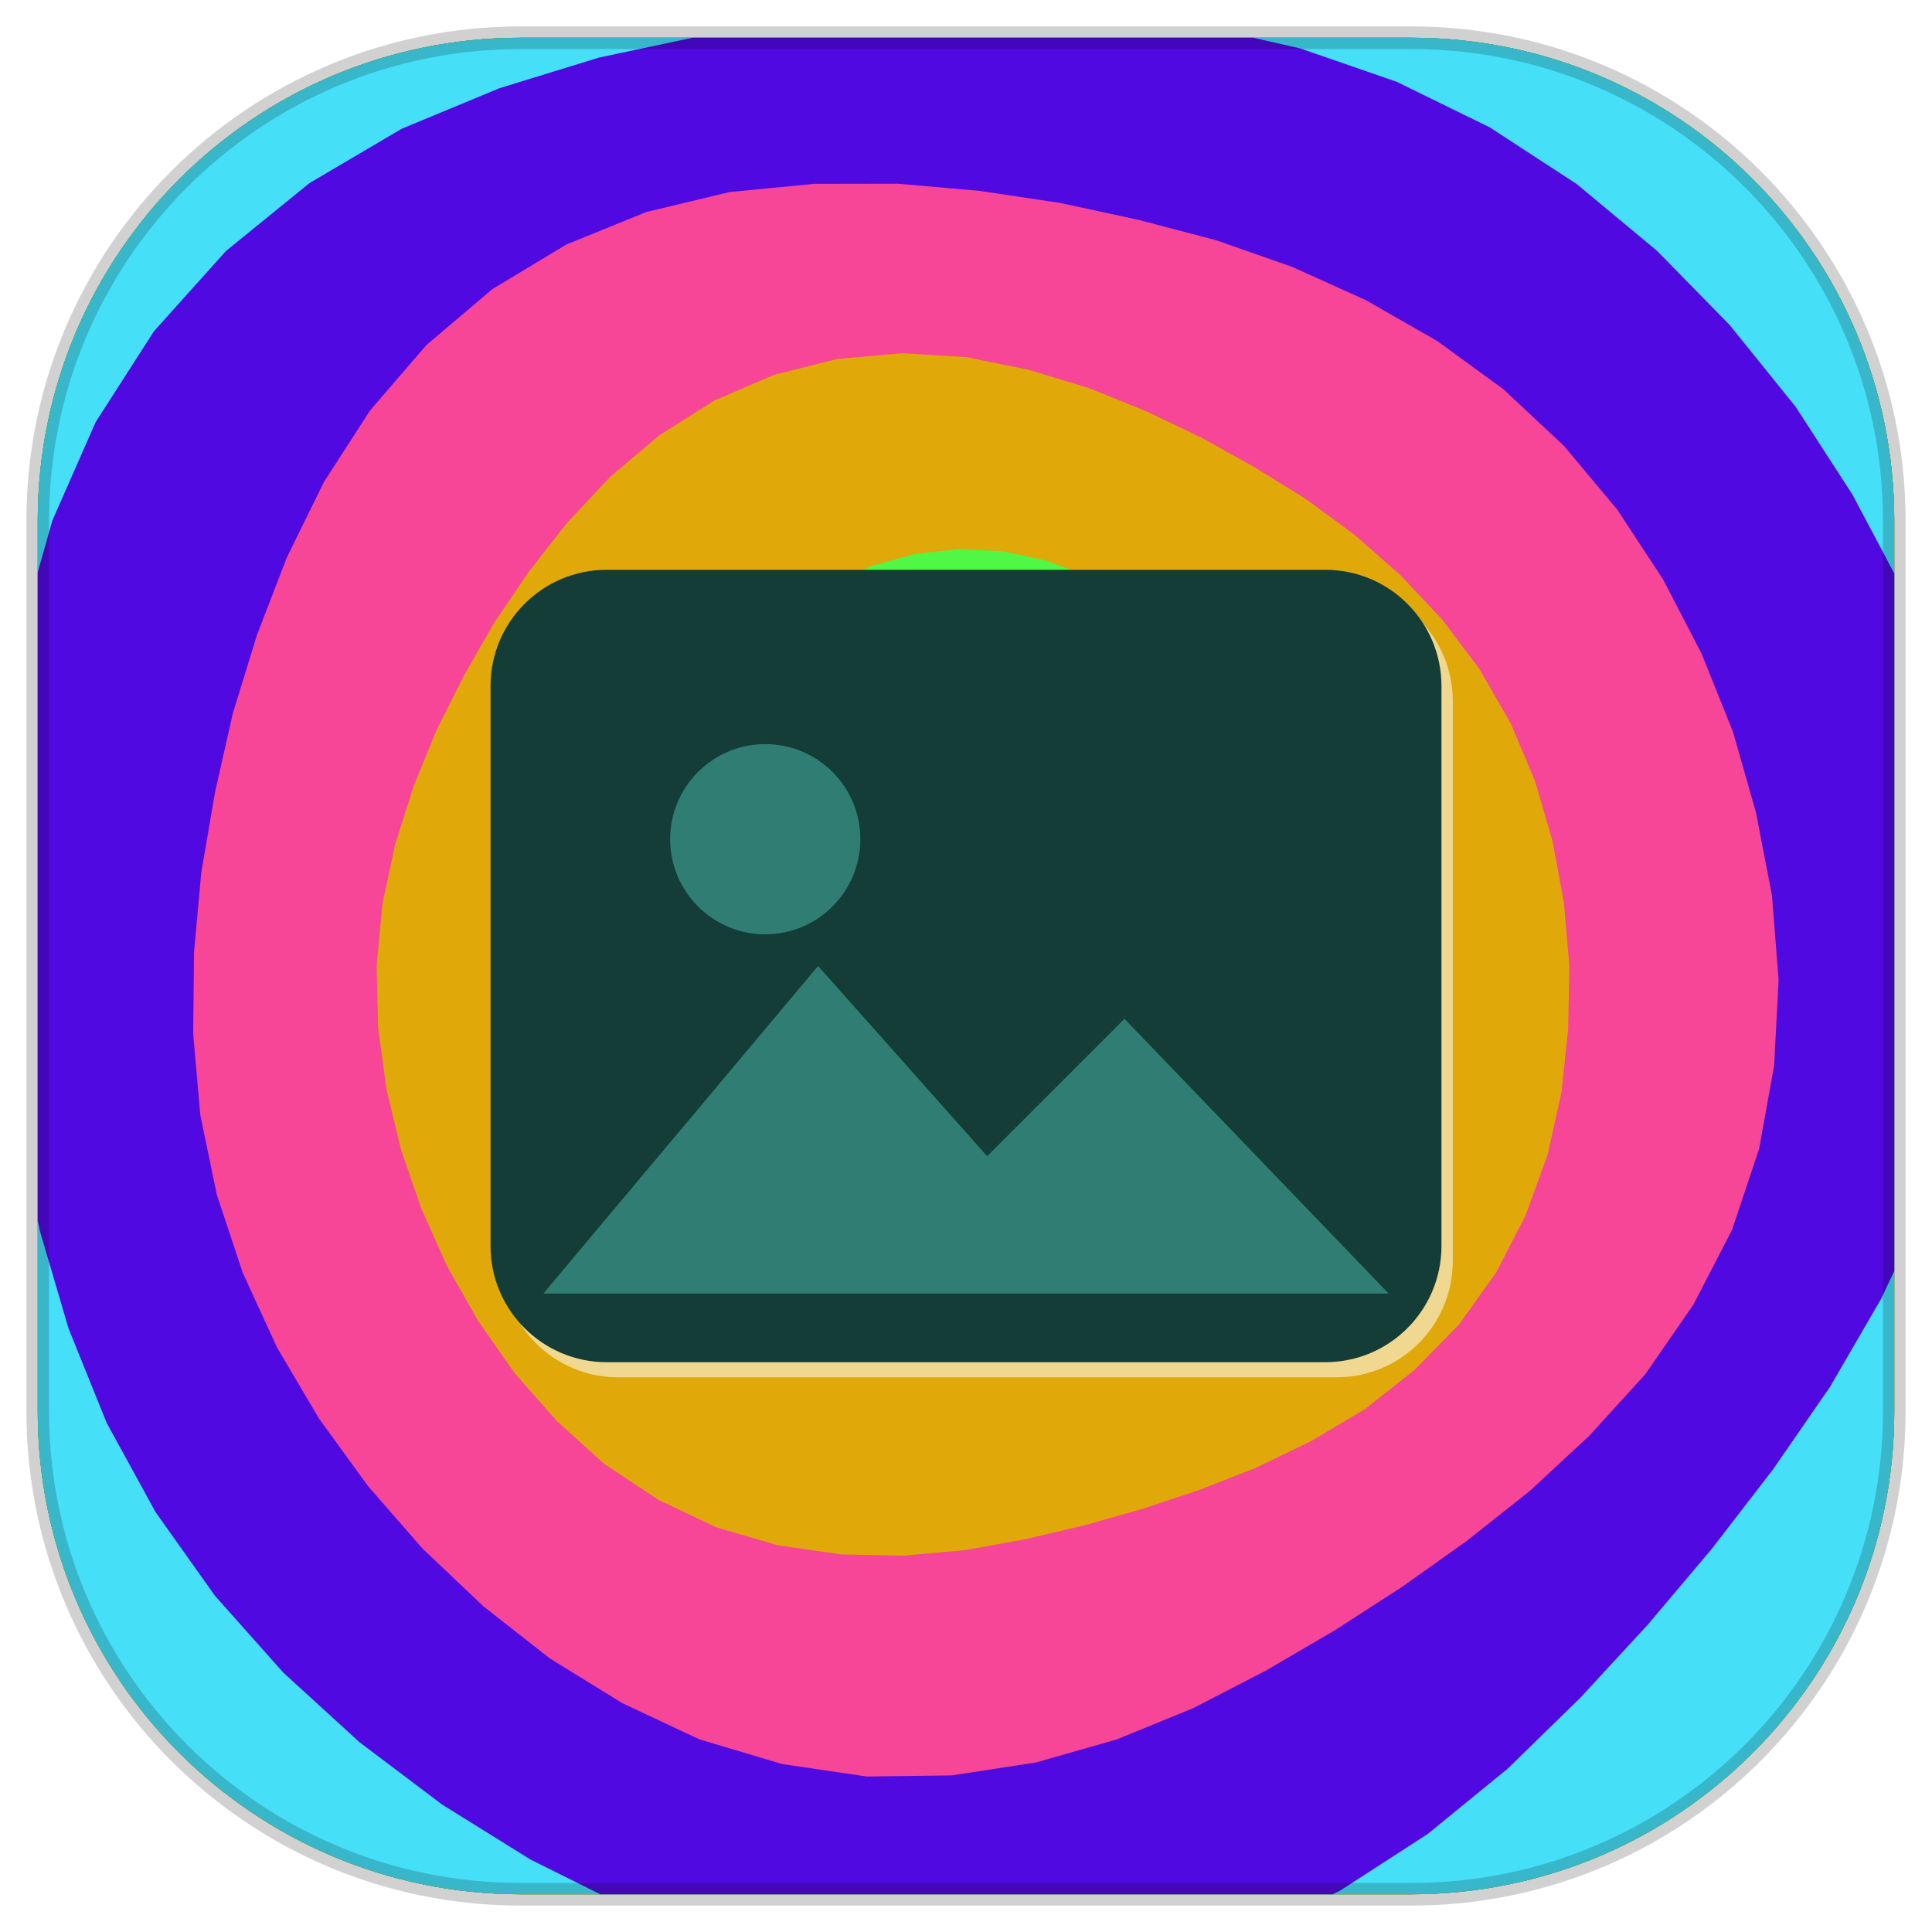
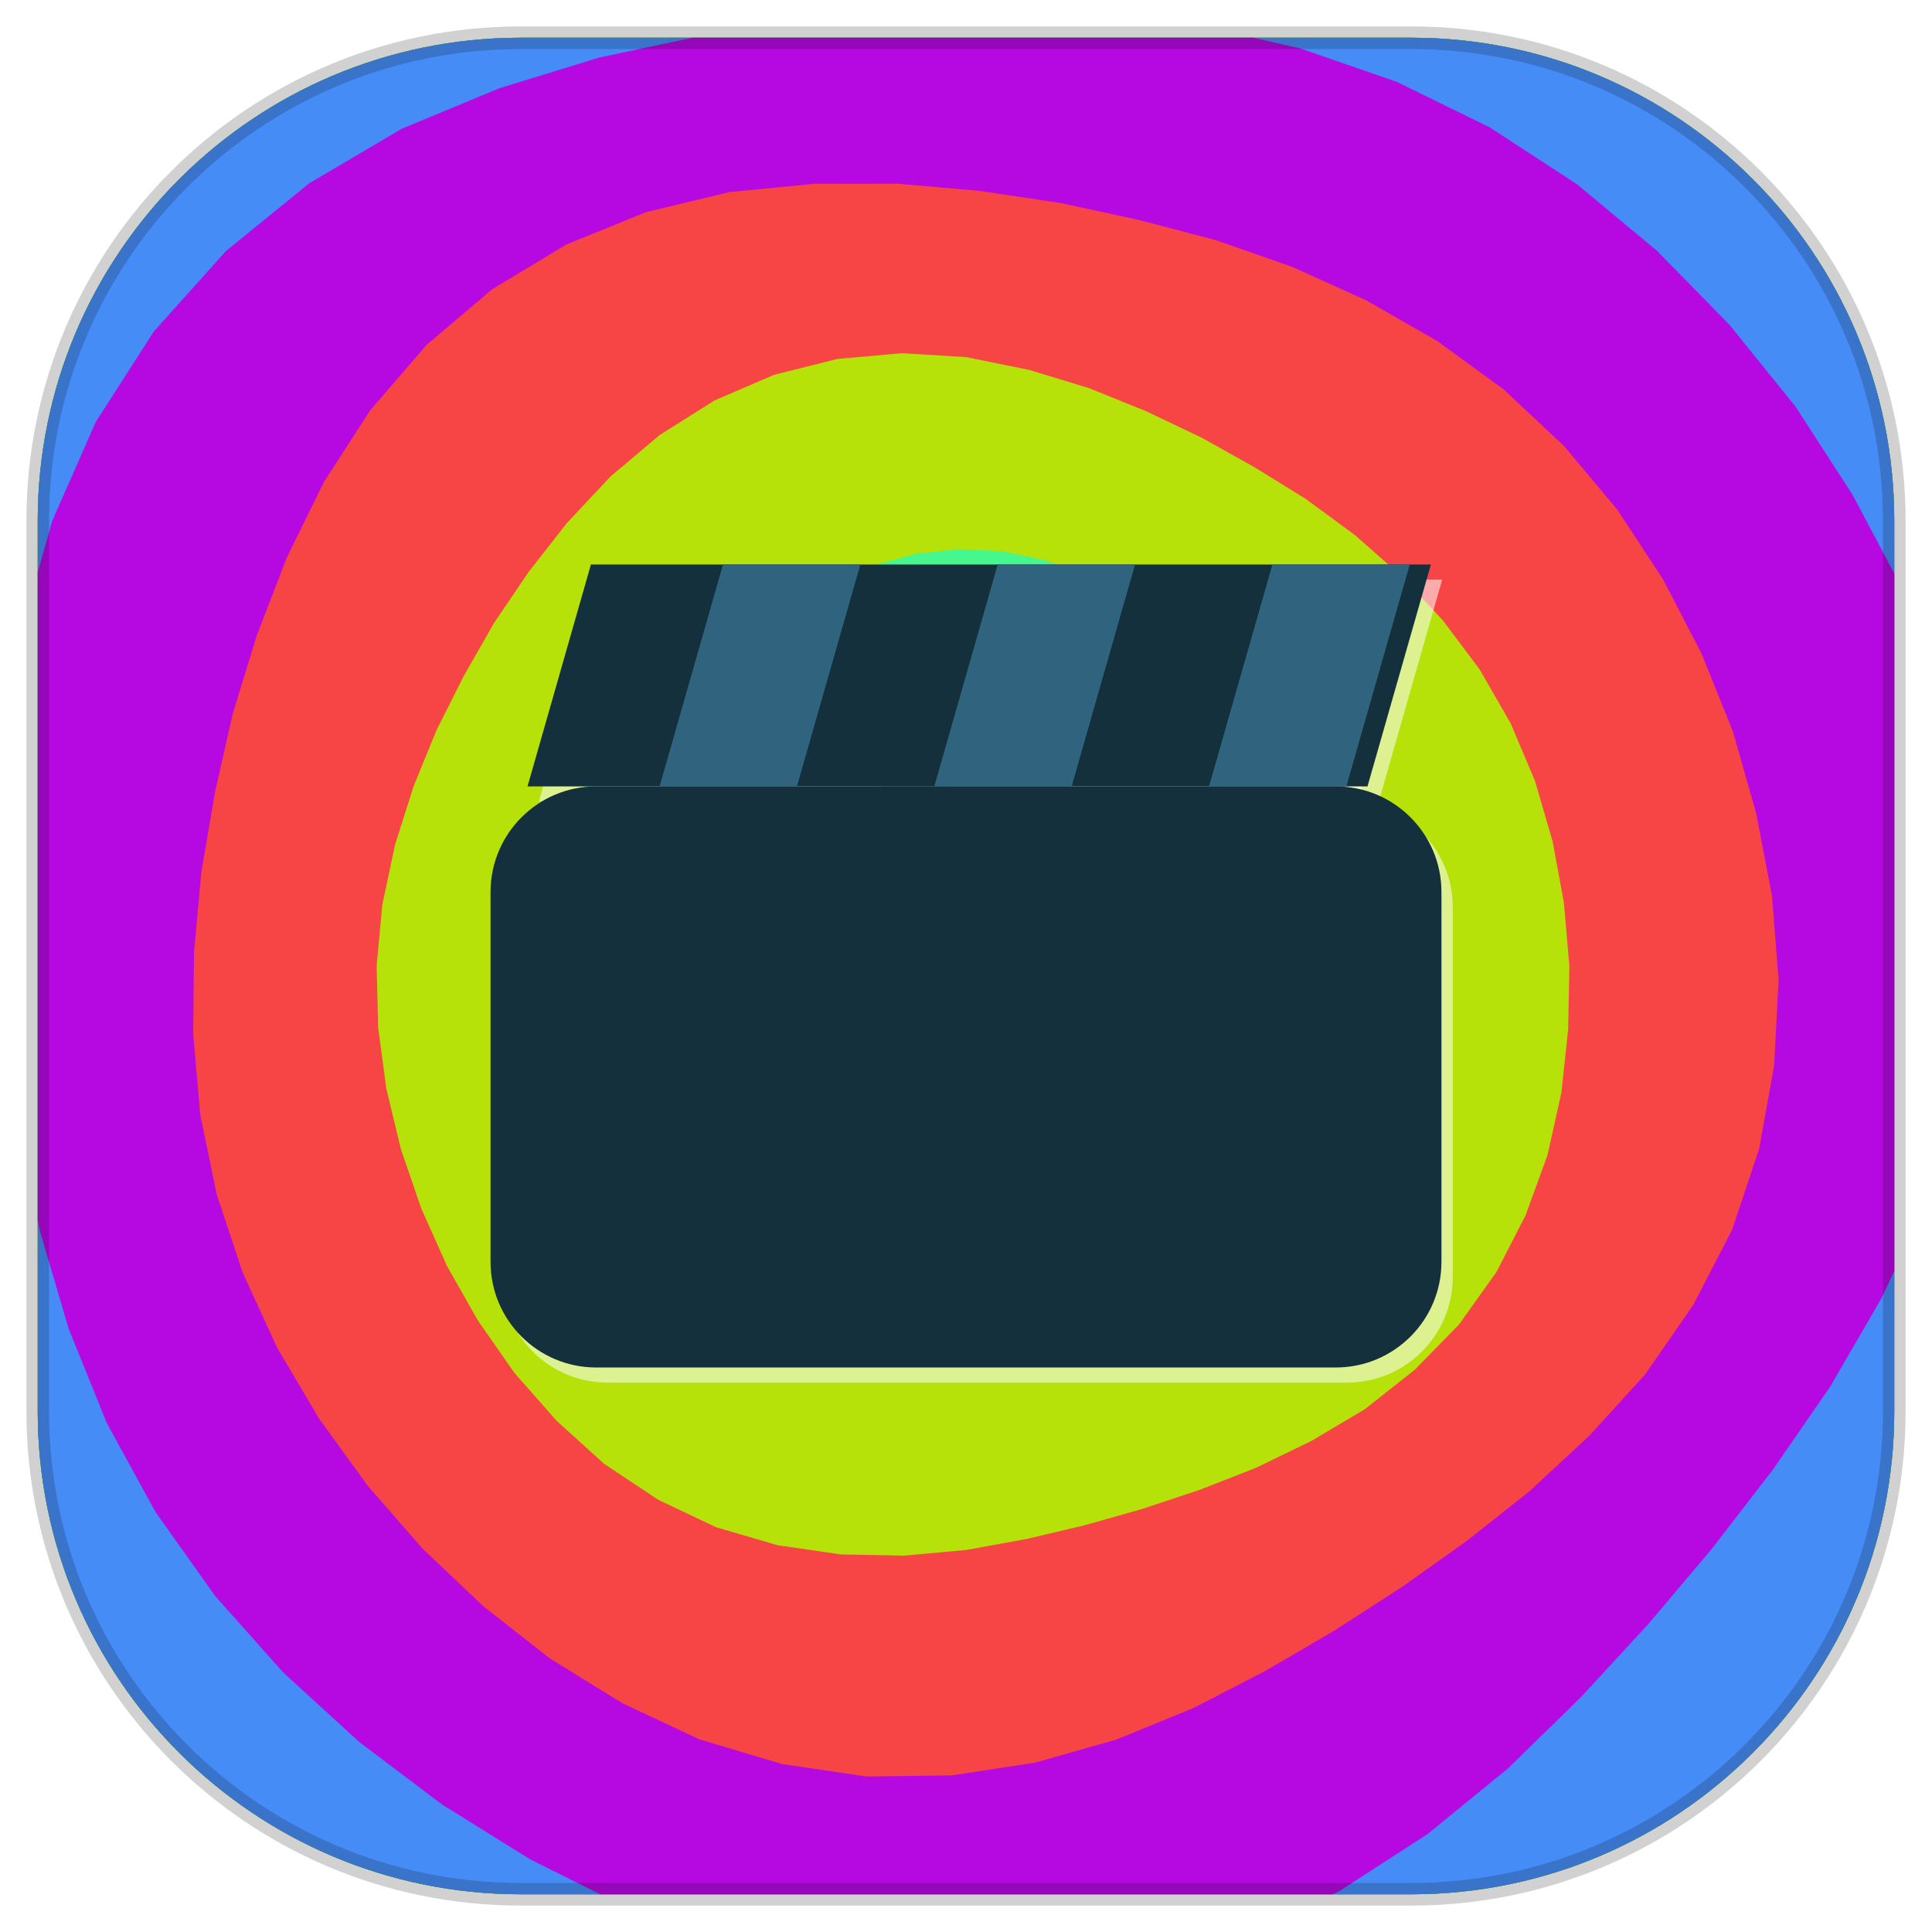
<svg xmlns="http://www.w3.org/2000/svg" width="512" height="512" viewBox="0 0 512 512">
  <defs>
    <path id="ring" d="M100.9 0.0L101.6 10.7L100.8 21.4L98.3 31.9L94.3 42.0L88.9 51.3L82.5 59.9L75.2 67.7L67.3 74.7L58.8 80.9L49.8 86.3L40.4 90.8L30.6 94.3L20.5 96.7L10.3 97.9L0.0 97.9L-10.2 96.9L-20.2 95.1L-30.1 92.5L-39.8 89.4L-49.4 85.5L-58.8 80.9L-67.9 75.4L-76.4 68.8L-84.0 61.0L-90.3 52.1L-95.1 42.3L-98.3 31.9L-99.9 21.2L-100.0 10.5L-99.1 0.0L-97.3 -10.2L-94.9 -20.2L-91.9 -29.9L-88.5 -39.4L-84.3 -48.7L-79.3 -57.6L-73.4 -66.1L-66.6 -73.9L-58.8 -80.9L-50.2 -86.9L-40.9 -91.9L-31.2 -95.9L-21.0 -99.0L-10.6 -101.0L-0.0 -102.1L10.7 -102.0L21.4 -100.5L31.7 -97.7L41.6 -93.4L50.6 -87.7L58.8 -80.9L65.9 -73.2L72.2 -65.1L77.8 -56.6L82.9 -47.9L87.6 -39.0L91.9 -29.9L95.8 -20.4L98.9 -10.4L100.9 -0.0 Z" />
    <clipPath id="plate">
      <rect x="10" y="10" width="492" height="492" rx="128" />
    </clipPath>
  </defs>
  <g clip-path="url(#plate)">
-     <use href="#ring" transform="translate(256,256) scale(4.700) rotate(0)" fill="hsl(332,92%,46%)" />
-     <use href="#ring" transform="translate(256,256) scale(4.180) rotate(17)" fill="hsl(44,92%,62%)" />
-     <use href="#ring" transform="translate(256,256) scale(3.660) rotate(34)" fill="hsl(116,92%,46%)" />
-     <use href="#ring" transform="translate(256,256) scale(3.140) rotate(51)" fill="hsl(188,92%,62%)" />
-     <use href="#ring" transform="translate(256,256) scale(2.620) rotate(68)" fill="hsl(260,92%,46%)" />
-     <use href="#ring" transform="translate(256,256) scale(2.100) rotate(85)" fill="hsl(332,92%,62%)" />
-     <use href="#ring" transform="translate(256,256) scale(1.580) rotate(102)" fill="hsl(44,92%,46%)" />
-     <use href="#ring" transform="translate(256,256) scale(1.060) rotate(119)" fill="hsl(116,92%,62%)" />
-     <use href="#ring" transform="translate(256,256) scale(0.540) rotate(136)" fill="hsl(188,92%,46%)" />
+     <use href="#ring" transform="translate(256,256) scale(4.700) rotate(0)" fill="hsl(0,92%,46%)" />
+     <use href="#ring" transform="translate(256,256) scale(4.180) rotate(17)" fill="hsl(72,92%,62%)" />
+     <use href="#ring" transform="translate(256,256) scale(3.660) rotate(34)" fill="hsl(144,92%,46%)" />
+     <use href="#ring" transform="translate(256,256) scale(3.140) rotate(51)" fill="hsl(216,92%,62%)" />
+     <use href="#ring" transform="translate(256,256) scale(2.620) rotate(68)" fill="hsl(288,92%,46%)" />
+     <use href="#ring" transform="translate(256,256) scale(2.100) rotate(85)" fill="hsl(0,92%,62%)" />
+     <use href="#ring" transform="translate(256,256) scale(1.580) rotate(102)" fill="hsl(72,92%,46%)" />
+     <use href="#ring" transform="translate(256,256) scale(1.060) rotate(119)" fill="hsl(144,92%,62%)" />
+     <use href="#ring" transform="translate(256,256) scale(0.540) rotate(136)" fill="hsl(216,92%,46%)" />
  </g>
  <rect x="10" y="10" width="492" height="492" rx="128" fill="none" stroke="rgba(0,0,0,0.18)" stroke-width="6" />
  <g transform="translate(3,4)">
    <g transform="translate(88,88) scale(14)">
-       <rect x="3" y="4.5" width="18" height="15" rx="2.2" fill="rgba(255,255,255,0.55)" />
-       <circle cx="8.2" cy="9.6" r="1.8" fill="rgba(255,255,255,0.55)" />
-       <path d="M4 18.2 9.2 12l3.2 3.6L15 13l5 5.2z" fill="rgba(255,255,255,0.55)" />
+       <rect x="3" y="8.6" width="18" height="11" rx="2" fill="rgba(255,255,255,0.55)" />
+       <path d="M3.7 8.6 4.9 4.4h15.9l-1.2 4.2z" fill="rgba(255,255,255,0.55)" />
+       <g fill="rgba(255,255,255,0.55)">
+         <path d="M6.2 8.6 7.4 4.4h2.6L8.8 8.6z" />
+         <path d="M11.4 8.6 12.6 4.4h2.6l-1.2 4.2z" />
+         <path d="M16.6 8.6 17.8 4.4h2.6l-1.2 4.2z" />
+       </g>
    </g>
  </g>
  <g transform="translate(88,88) scale(14)">
-     <rect x="3" y="4.5" width="18" height="15" rx="2.2" fill="hsl(172,50%,16%)" />
-     <circle cx="8.2" cy="9.6" r="1.8" fill="hsl(172,45%,34%)" />
-     <path d="M4 18.2 9.2 12l3.2 3.6L15 13l5 5.2z" fill="hsl(172,45%,34%)" />
+     <rect x="3" y="8.6" width="18" height="11" rx="2" fill="hsl(200,50%,16%)" />
+     <path d="M3.7 8.6 4.9 4.4h15.9l-1.2 4.2z" fill="hsl(200,50%,16%)" />
+     <g fill="hsl(200,45%,34%)">
+       <path d="M6.2 8.6 7.4 4.4h2.6L8.8 8.6z" />
+       <path d="M11.4 8.6 12.6 4.4h2.6l-1.2 4.2z" />
+       <path d="M16.6 8.6 17.8 4.4h2.6l-1.2 4.2z" />
+     </g>
  </g>
</svg>
